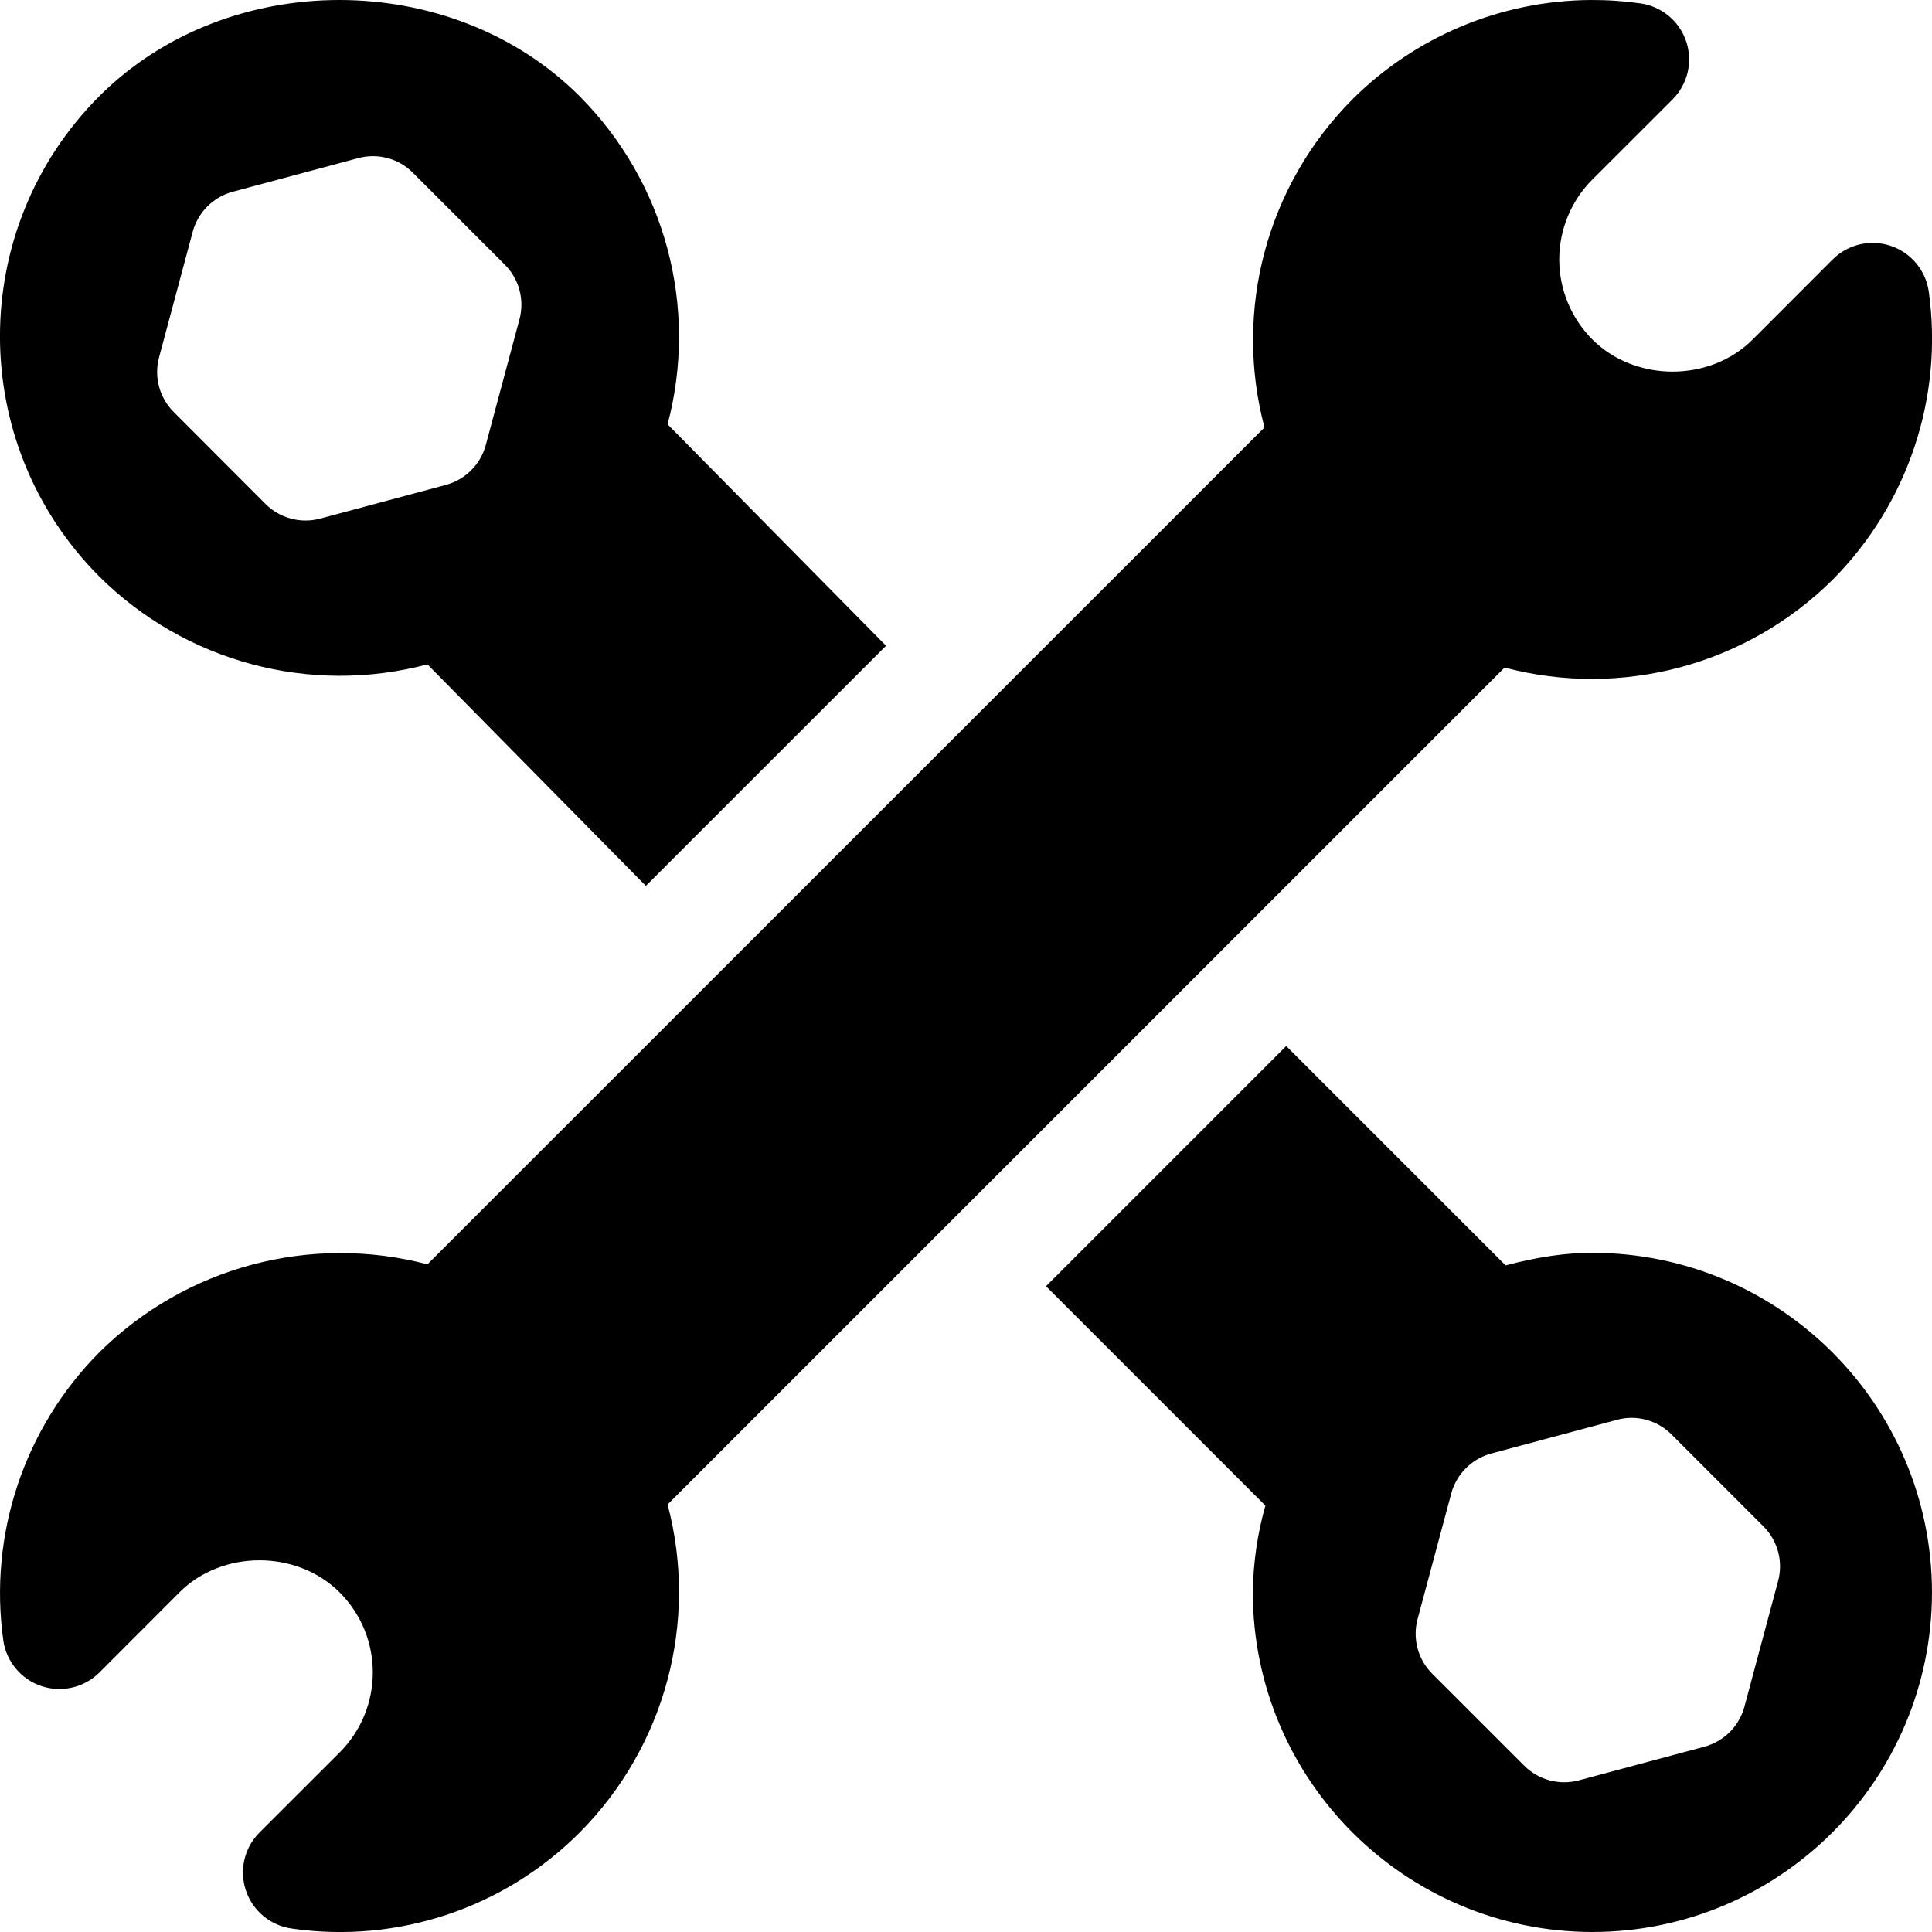
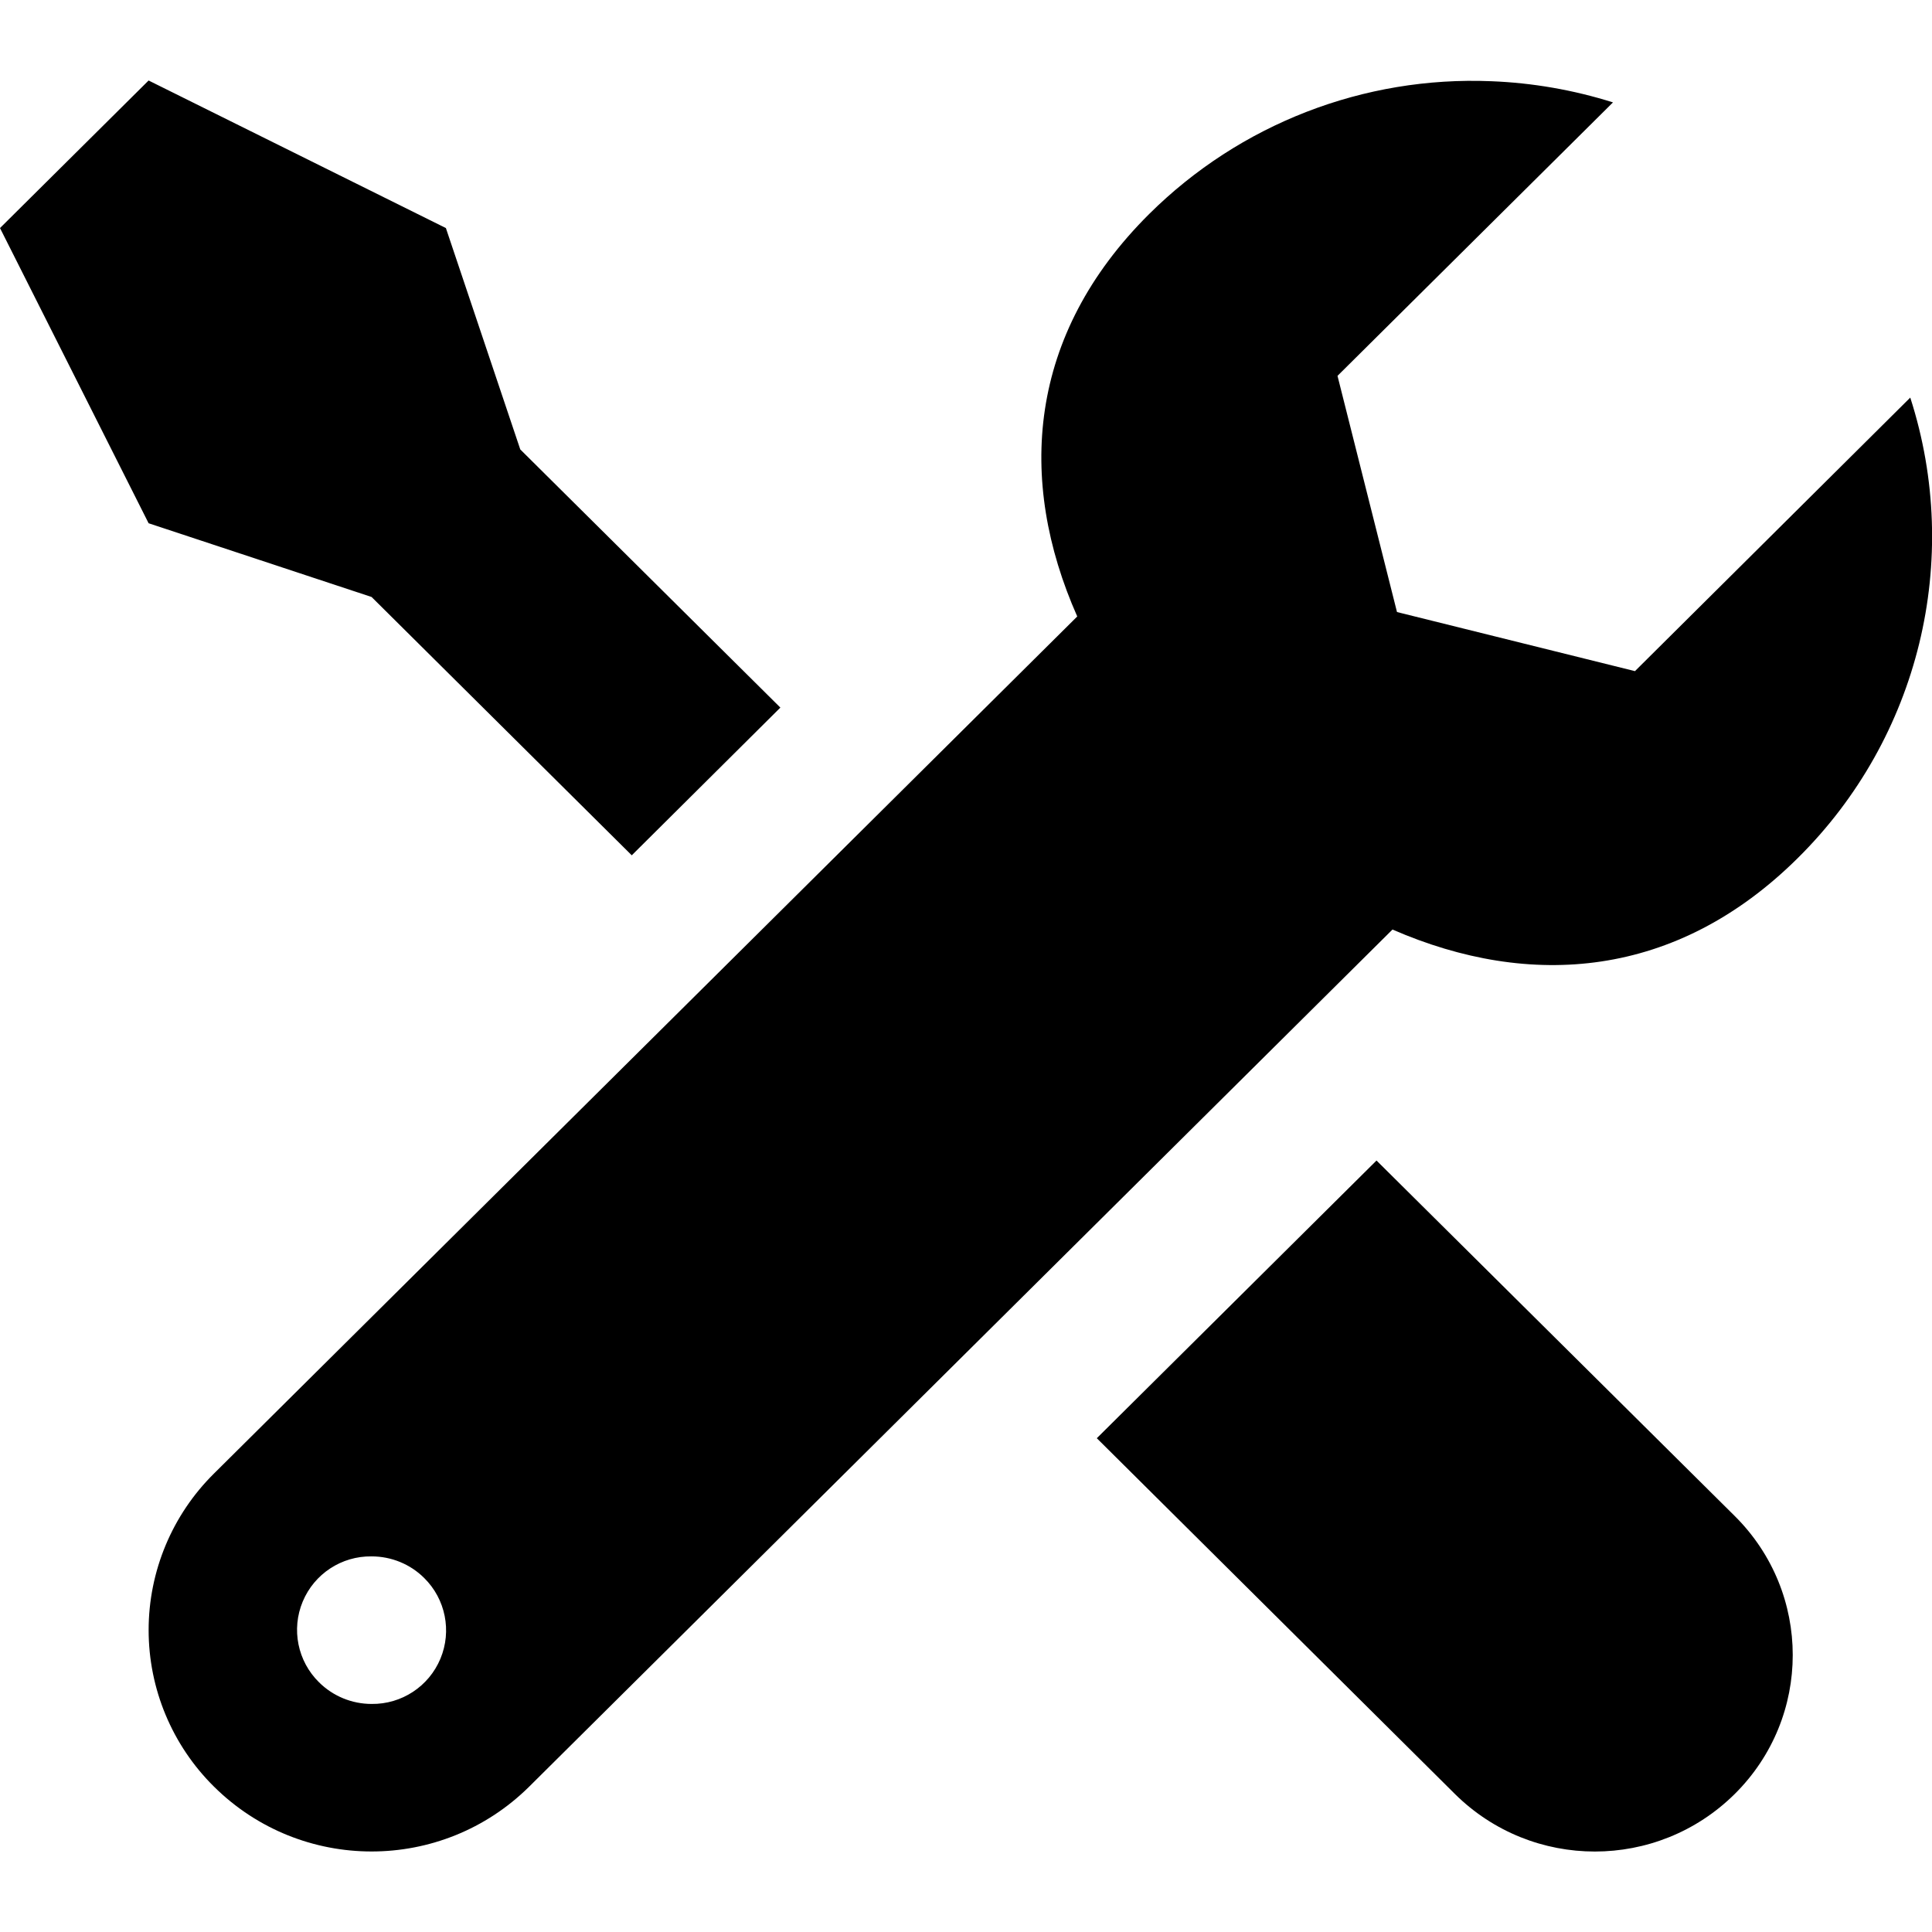
- <svg xmlns="http://www.w3.org/2000/svg" data-name="Developer Options" width="24" height="24" viewBox="0 0 24 24">
-   <path d="M4.216 0C3.123 0 2.03.398 1.233 1.195a4.224 4.224 0 000 5.966A4.24 4.24 0 005.31 8.253l2.713 2.752 2.984-2.983-2.714-2.751A4.235 4.235 0 007.2 1.195C6.403.398 5.31 0 4.216 0zm15.547 0A4.23 4.23 0 0016.8 1.234a4.236 4.236 0 00-1.092 4.076L5.31 15.706H5.31a4.254 4.254 0 00-4.075 1.092 4.245 4.245 0 00-1.194 3.58.704.704 0 001.194.398l.994-.995c.531-.531 1.458-.531 1.99 0 .55.55.549 1.439 0 1.989l-.995.994a.703.703 0 00.398 1.193 4.201 4.201 0 003.579-1.193 4.236 4.236 0 001.092-4.075L18.69 8.293h.001a4.245 4.245 0 004.075-1.092 4.245 4.245 0 001.194-3.58.704.704 0 00-1.194-.398l-.994.995c-.531.531-1.458.531-1.99 0a1.405 1.405 0 010-1.989l.995-.994a.703.703 0 00-.398-1.193A4.226 4.226 0 0019.763 0zM4.633 1.94c.184 0 .363.072.496.206l1.142 1.142a.702.702 0 01.182.679l-.418 1.56a.704.704 0 01-.497.497l-1.56.418a.703.703 0 01-.68-.182L2.158 5.118a.702.702 0 01-.182-.679l.418-1.56a.705.705 0 01.497-.497l1.56-.418a.693.693 0 01.184-.024zm11.345 11.054l-2.984 2.984 2.725 2.725a4.16 4.16 0 00-.156 1.078A4.223 4.223 0 0019.78 24 4.223 4.223 0 0024 19.781a4.223 4.223 0 00-4.219-4.218c-.333 0-.675.05-1.078.156zm4.29 4.619c.183 0 .363.073.497.207l1.141 1.141a.702.702 0 01.182.68l-.418 1.56a.705.705 0 01-.497.497l-1.56.418a.703.703 0 01-.679-.182l-1.142-1.142a.702.702 0 01-.182-.68l.418-1.56a.705.705 0 01.497-.496l1.56-.418a.68.68 0 01.183-.025z" />
+ <svg xmlns="http://www.w3.org/2000/svg" data-name="Developer Options" width="24" height="24">
+   <path d="M1.846 1L0 2.833 1.846 6.5l2.77.916 3.232 3.209L9.694 8.79 6.463 5.583l-.924-2.75L1.846 1zm16.68.009a5.697 5.697 0 00-4.25 1.649c-1.51 1.5-1.646 3.303-.894 5L2.658 18.305a2.735 2.735 0 000 3.889 2.782 2.782 0 003.916 0l10.724-10.647c1.71.745 3.526.61 5.037-.89a5.62 5.62 0 001.395-5.718l-3.42 3.398-2.956-.734-.739-2.934 3.422-3.397a5.776 5.776 0 00-1.51-.263zM17.1 14.416l-3.475 3.45 4.448 4.419a2.47 2.47 0 003.477 0c.96-.953.96-2.498 0-3.452l-4.45-4.416zM4.616 19.334c.245 0 .48.096.653.268a.914.914 0 01-.653 1.565.927.927 0 01-.653-.269.913.913 0 01.653-1.564z" />
</svg>
